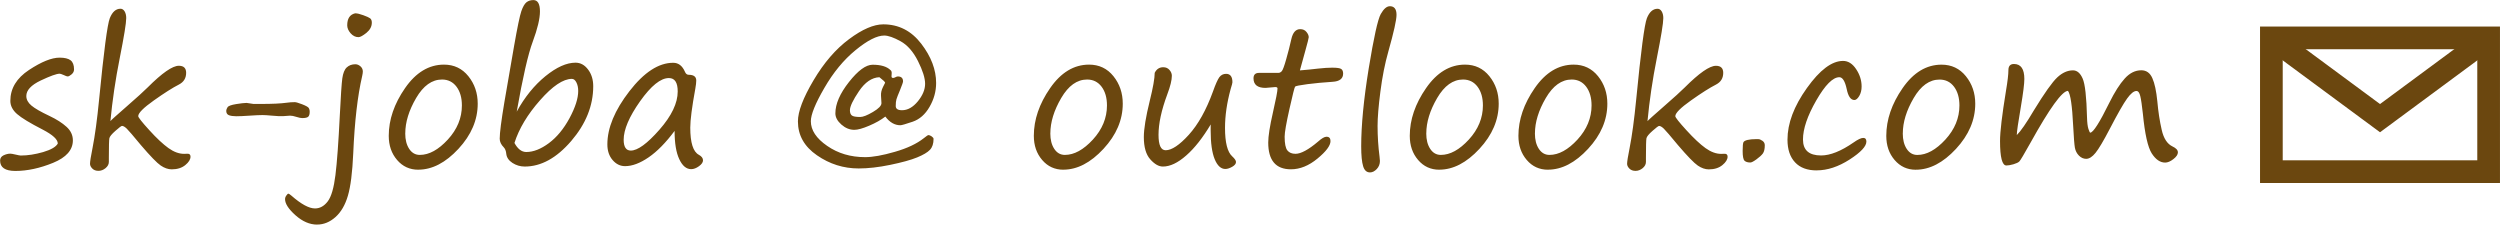
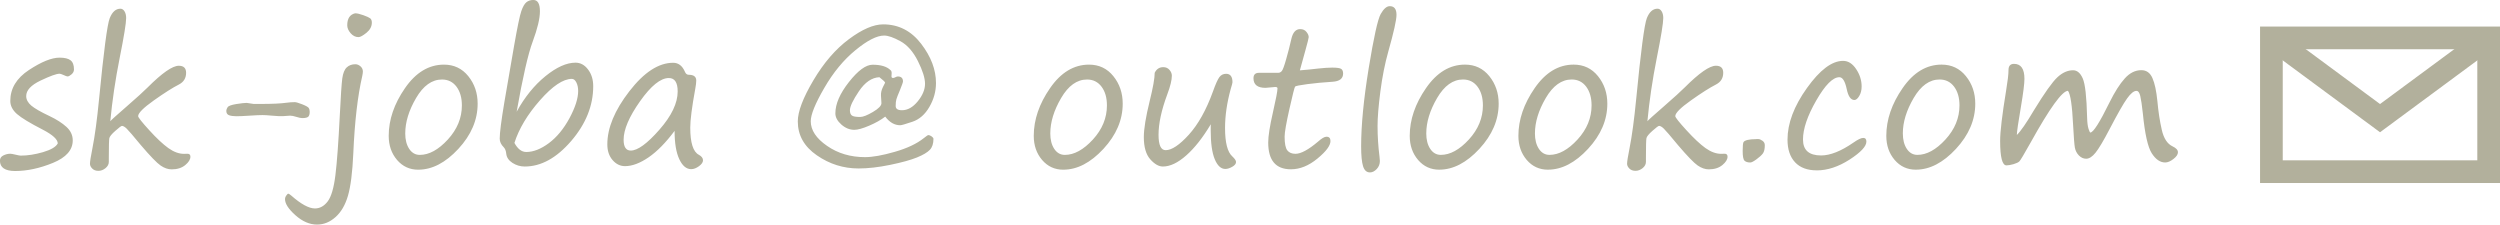
- <svg xmlns="http://www.w3.org/2000/svg" xml:space="preserve" width="33.048mm" height="2.969mm" version="1.1" style="shape-rendering:geometricPrecision; text-rendering:geometricPrecision; image-rendering:optimizeQuality; fill-rule:evenodd; clip-rule:evenodd" viewBox="0 0 680.87 61.17">
+ <svg xmlns="http://www.w3.org/2000/svg" xml:space="preserve" width="33.048mm" height="2.969mm" version="1.1" style="shape-rendering:geometricPrecision; text-rendering:geometricPrecision; image-rendering:optimizeQuality; fill-rule:evenodd; clip-rule:evenodd" viewBox="0 0 1335.52 119.97">
  <defs>
    <style type="text/css">
   
-     .str0 {stroke:#6B470F;stroke-width:6.18;stroke-miterlimit:22.926}
+     .str0 {stroke:#B2B09C;stroke-width:12.12;stroke-miterlimit:22.926}
    .fil1 {fill:none}
-     .fil0 {fill:#6B470F;fill-rule:nonzero}
+     .fil0 {fill:#B2B09C;fill-rule:nonzero}
   
  </style>
  </defs>
  <g id="Layer_x0020_1">
-     <g id="_1035934712">
-       <path class="fil0" d="M15.73 39.09c0,-1.11 -1.36,-2.36 -4.08,-3.78 -3.47,-1.78 -5.8,-3.19 -7.02,-4.26 -1.21,-1.06 -1.82,-2.26 -1.82,-3.57 0,-3.39 1.7,-6.2 5.09,-8.43 3.4,-2.24 6.17,-3.35 8.32,-3.35 1.38,0 2.38,0.25 3,0.72 0.62,0.48 0.94,1.31 0.94,2.49 0,0.52 -0.23,0.97 -0.68,1.35 -0.45,0.37 -0.8,0.56 -1.05,0.56 -0.19,0 -0.56,-0.12 -1.1,-0.39 -0.55,-0.23 -0.91,-0.36 -1.07,-0.36 -0.86,0 -2.58,0.63 -5.19,1.86 -2.61,1.25 -3.91,2.65 -3.91,4.22 0,0.95 0.46,1.82 1.38,2.59 0.92,0.78 2.57,1.73 4.95,2.85 1.93,0.91 3.46,1.9 4.62,2.95 1.15,1.04 1.73,2.28 1.73,3.69 0,2.61 -1.8,4.65 -5.39,6.12 -3.6,1.47 -7.03,2.21 -10.3,2.21 -2.75,-0.01 -4.13,-0.94 -4.13,-2.82 0,-0.64 0.3,-1.12 0.93,-1.43 0.62,-0.3 1.25,-0.46 1.87,-0.46 0.25,0 0.74,0.09 1.46,0.26 0.7,0.17 1.16,0.25 1.38,0.25 1.89,0 3.92,-0.32 6.08,-0.94 2.16,-0.64 3.51,-1.42 4.01,-2.35zm14.31 -6.08c0.22,-0.29 1.75,-1.66 4.57,-4.12 2.68,-2.33 4.54,-4.03 5.6,-5.08 3.93,-3.93 6.76,-5.9 8.49,-5.9 1.32,0 1.99,0.64 1.99,1.92 0,1.45 -0.65,2.51 -1.96,3.19 -1.71,0.87 -3.98,2.31 -6.83,4.33 -2.84,2.01 -4.26,3.44 -4.26,4.28 0,0.34 1,1.61 3.02,3.82 2,2.21 3.75,3.83 5.21,4.88 1.46,1.05 2.89,1.57 4.27,1.57l0.84 -0.03c0.6,-0.04 0.9,0.23 0.9,0.79 0,0.75 -0.47,1.52 -1.41,2.29 -0.94,0.77 -2.17,1.17 -3.71,1.17 -0.98,0 -1.99,-0.35 -3,-1.04 -1.01,-0.69 -2.82,-2.55 -5.41,-5.58 -2.06,-2.5 -3.35,-4 -3.85,-4.48 -0.52,-0.49 -0.94,-0.73 -1.28,-0.73 -0.18,0 -0.79,0.45 -1.79,1.34 -1,0.88 -1.55,1.55 -1.65,2.01 -0.09,0.46 -0.14,2.21 -0.14,5.27l0 1.19c0,0.64 -0.3,1.19 -0.89,1.69 -0.6,0.49 -1.25,0.74 -1.94,0.74 -0.71,0 -1.27,-0.21 -1.68,-0.63 -0.41,-0.42 -0.62,-0.85 -0.62,-1.29 0,-0.61 0.23,-2.06 0.69,-4.34 0.65,-3.29 1.25,-7.69 1.79,-13.21 1.27,-13.03 2.24,-20.4 2.91,-22.11 0.69,-1.72 1.66,-2.57 2.91,-2.57 0.45,0 0.82,0.23 1.12,0.71 0.29,0.48 0.44,1.09 0.44,1.84 0,1.36 -0.59,4.98 -1.76,10.86 -1.18,5.89 -2.02,11.63 -2.55,17.22zm39.07 -4.7l1.87 0c3.16,0 5.52,-0.11 7.07,-0.33 0.75,-0.11 1.5,-0.16 2.25,-0.16 0.32,0 0.98,0.2 1.98,0.58 1,0.39 1.59,0.72 1.78,0.98 0.18,0.27 0.28,0.62 0.28,1.07 0,0.63 -0.13,1.07 -0.38,1.32 -0.26,0.26 -0.81,0.39 -1.67,0.39 -0.37,0 -0.9,-0.11 -1.58,-0.33 -0.68,-0.22 -1.26,-0.33 -1.72,-0.33 -0.18,0 -0.8,0.04 -1.86,0.13 -0.57,0.05 -1.59,0.01 -3.07,-0.13 -1.14,-0.11 -1.99,-0.16 -2.56,-0.16 -0.78,0 -1.97,0.05 -3.55,0.16 -1.59,0.11 -2.78,0.16 -3.6,0.16 -0.82,0 -1.48,-0.09 -1.98,-0.27 -0.5,-0.18 -0.76,-0.59 -0.76,-1.21 0,-0.28 0.12,-0.59 0.35,-0.96 0.22,-0.37 1.01,-0.65 2.34,-0.87 1.32,-0.21 2.28,-0.32 2.86,-0.32l1.94 0.29zm27.6 -24.68l0.08 0c0.48,0 1.19,0.16 2.14,0.51 0.95,0.34 1.58,0.63 1.87,0.85 0.3,0.24 0.46,0.62 0.46,1.17 0,1.06 -0.49,1.98 -1.46,2.78 -0.98,0.78 -1.7,1.18 -2.17,1.18 -0.82,0 -1.53,-0.36 -2.16,-1.07 -0.61,-0.72 -0.91,-1.43 -0.91,-2.15 0,-1.84 0.71,-2.93 2.14,-3.27zm-10.34 57.54c-2.03,0 -4,-0.85 -5.9,-2.54 -1.9,-1.69 -2.84,-3.16 -2.84,-4.39 0,-0.34 0.11,-0.67 0.36,-1 0.23,-0.33 0.41,-0.5 0.53,-0.5 0.12,0 0.39,0.16 0.8,0.51 2.68,2.35 4.83,3.52 6.46,3.52 1.34,0 2.5,-0.64 3.48,-1.93 0.97,-1.28 1.66,-3.67 2.09,-7.15 0.43,-3.48 0.83,-8.9 1.19,-16.24 0.26,-5.29 0.49,-8.66 0.68,-10.09 0.2,-1.43 0.6,-2.43 1.21,-3 0.62,-0.57 1.39,-0.86 2.35,-0.86 0.49,0 0.96,0.19 1.39,0.57 0.43,0.38 0.64,0.86 0.64,1.4 0,0.3 -0.06,0.72 -0.18,1.25 -1.25,5.38 -2.06,12.39 -2.43,21.03 -0.23,5.21 -0.72,9.07 -1.46,11.57 -0.73,2.5 -1.86,4.44 -3.38,5.8 -1.53,1.36 -3.19,2.04 -5.01,2.04zm27.54 -14.95c-2.33,0 -4.26,-0.88 -5.77,-2.65 -1.52,-1.77 -2.27,-3.96 -2.27,-6.57 0,-4.4 1.48,-8.73 4.44,-13 2.95,-4.26 6.49,-6.4 10.61,-6.4 2.72,0 4.94,1.05 6.63,3.15 1.69,2.1 2.55,4.59 2.55,7.48 0,4.43 -1.75,8.53 -5.25,12.31 -3.51,3.78 -7.15,5.67 -10.93,5.67zm-3.55 -9.88c0,1.72 0.36,3.12 1.08,4.21 0.72,1.09 1.68,1.64 2.88,1.64 2.54,0 5.08,-1.4 7.64,-4.18 2.56,-2.79 3.83,-5.89 3.83,-9.29 0,-2.1 -0.49,-3.8 -1.46,-5.1 -0.98,-1.3 -2.29,-1.96 -3.95,-1.96 -2.74,0 -5.09,1.68 -7.06,5.05 -1.96,3.36 -2.95,6.57 -2.95,9.62zm30.36 -5.93c2.18,-3.97 4.79,-7.19 7.81,-9.65 3.03,-2.46 5.76,-3.69 8.21,-3.69 1.34,0 2.48,0.62 3.42,1.87 0.94,1.24 1.4,2.76 1.4,4.54 0,5.29 -2,10.27 -5.99,14.92 -3.99,4.64 -8.21,6.96 -12.66,6.96 -1.21,0 -2.32,-0.33 -3.34,-0.98 -1.01,-0.66 -1.58,-1.48 -1.69,-2.47 -0.07,-0.79 -0.3,-1.39 -0.69,-1.79 -0.73,-0.73 -1.1,-1.52 -1.1,-2.34 0,-1.55 0.42,-4.87 1.27,-9.94l2.64 -15.28c0.9,-5.13 1.56,-8.29 1.98,-9.51 0.42,-1.2 0.88,-2.01 1.39,-2.42 0.51,-0.41 1.14,-0.61 1.89,-0.61 1.19,0 1.79,1.03 1.79,3.09 0,1.96 -0.65,4.7 -1.96,8.23 -1.27,3.38 -2.72,9.75 -4.37,19.08zm-0.62 8.51c0.89,1.65 1.96,2.48 3.23,2.48 1.94,0 3.99,-0.81 6.16,-2.42 2.16,-1.61 4.03,-3.87 5.61,-6.79 1.57,-2.92 2.37,-5.39 2.37,-7.41 0,-0.9 -0.16,-1.67 -0.49,-2.32 -0.32,-0.64 -0.73,-0.98 -1.23,-0.98 -2.36,0 -5.26,1.94 -8.67,5.82 -3.42,3.87 -5.74,7.74 -6.97,11.62zm43.62 -3.27c-2.38,3.2 -4.74,5.6 -7.07,7.2 -2.34,1.6 -4.47,2.4 -6.42,2.4 -1.31,0 -2.44,-0.55 -3.39,-1.66 -0.96,-1.11 -1.43,-2.53 -1.43,-4.27 0,-4.47 2,-9.3 6,-14.47 4,-5.17 7.98,-7.75 11.93,-7.75 1.43,0 2.49,0.81 3.2,2.45 0.22,0.54 0.56,0.82 1.04,0.82 1.36,0 2.04,0.52 2.04,1.58 0,0.53 -0.09,1.26 -0.25,2.17 -0.92,5.02 -1.38,8.57 -1.38,10.63 0,4.13 0.78,6.59 2.35,7.42 0.75,0.41 1.12,0.91 1.12,1.5 0,0.53 -0.36,1.06 -1.1,1.6 -0.73,0.53 -1.44,0.8 -2.12,0.8 -1.32,0 -2.4,-0.91 -3.24,-2.71 -0.86,-1.8 -1.28,-4.38 -1.28,-7.71zm-1.55 -14.39c-2.25,0 -4.86,2.11 -7.85,6.32 -2.98,4.22 -4.47,7.72 -4.47,10.49 0,1.95 0.66,2.94 1.94,2.94 1.87,0 4.47,-1.89 7.8,-5.68 3.32,-3.78 4.98,-7.26 4.98,-10.42 0,-2.44 -0.8,-3.65 -2.4,-3.65zm58.93 10.5c-1.17,0.91 -2.63,1.73 -4.39,2.48 -1.76,0.75 -3.1,1.12 -4.04,1.12 -1.27,0 -2.44,-0.48 -3.53,-1.44 -1.09,-0.97 -1.63,-1.98 -1.63,-3.05 0,-2.55 1.23,-5.4 3.71,-8.54 2.47,-3.13 4.61,-4.7 6.44,-4.7 2.25,0 3.87,0.49 4.86,1.46 0.22,0.16 0.33,0.42 0.33,0.79 0,0.25 -0.02,0.54 -0.05,0.87 -0.02,0.32 0.12,0.48 0.46,0.48 0.15,0 0.36,-0.07 0.61,-0.2 0.25,-0.14 0.47,-0.21 0.64,-0.21 0.95,0 1.43,0.45 1.43,1.36 0,0.22 -0.27,1 -0.82,2.35 -0.52,1.25 -0.86,2.08 -0.98,2.52 -0.13,0.43 -0.19,1.04 -0.19,1.82 0,0.77 0.56,1.15 1.71,1.15 1.55,0 2.98,-0.81 4.31,-2.42 1.32,-1.62 1.98,-3.21 1.98,-4.78 0,-1.55 -0.65,-3.61 -1.94,-6.18 -1.29,-2.57 -2.88,-4.38 -4.75,-5.41 -1.87,-1.03 -3.36,-1.55 -4.45,-1.55 -1.97,0 -4.58,1.33 -7.81,3.98 -3.23,2.64 -6.06,6.08 -8.5,10.31 -2.45,4.22 -3.67,7.24 -3.67,9.04 0,2.44 1.48,4.68 4.44,6.72 2.95,2.05 6.4,3.07 10.36,3.07 2.04,0 4.74,-0.48 8.08,-1.45 3.35,-0.96 5.97,-2.2 7.88,-3.71 0.7,-0.56 1.12,-0.85 1.25,-0.85 0.26,0 0.56,0.12 0.9,0.36 0.34,0.25 0.51,0.46 0.51,0.67 0,1.29 -0.32,2.28 -0.98,2.98 -0.66,0.7 -1.83,1.39 -3.51,2.08 -1.69,0.69 -4.13,1.36 -7.31,2.02 -3.18,0.66 -6.05,0.98 -8.59,0.98 -4.12,0 -7.91,-1.19 -11.36,-3.58 -3.46,-2.38 -5.19,-5.47 -5.19,-9.24 0,-2.68 1.42,-6.41 4.26,-11.2 2.83,-4.78 6.06,-8.52 9.67,-11.2 3.61,-2.69 6.72,-4.03 9.32,-4.03 4.19,0 7.63,1.76 10.34,5.28 2.7,3.52 4.05,7.08 4.05,10.69 0,2.27 -0.59,4.43 -1.79,6.5 -1.18,2.06 -2.73,3.41 -4.6,4.05 -1.88,0.64 -3,0.96 -3.34,0.96 -1.55,0 -2.91,-0.78 -4.09,-2.35zm-1.6 -10.73c-2.06,0.09 -3.92,1.37 -5.56,3.8 -1.65,2.44 -2.47,4.17 -2.47,5.19 0,0.68 0.18,1.16 0.53,1.43 0.35,0.27 1.1,0.41 2.26,0.41 0.78,0 1.94,-0.45 3.49,-1.37 1.55,-0.91 2.31,-1.71 2.31,-2.39 0,-0.18 -0.05,-0.86 -0.12,-2.01 -0.05,-0.77 0.12,-1.56 0.53,-2.38 0.39,-0.75 0.59,-1.14 0.59,-1.17 0,-0.21 -0.52,-0.71 -1.56,-1.51zm50.1 25.19c-2.33,0 -4.26,-0.88 -5.77,-2.65 -1.52,-1.77 -2.27,-3.96 -2.27,-6.57 0,-4.4 1.48,-8.73 4.44,-13 2.95,-4.26 6.49,-6.4 10.61,-6.4 2.72,0 4.94,1.05 6.63,3.15 1.69,2.1 2.54,4.59 2.54,7.48 0,4.43 -1.75,8.53 -5.25,12.31 -3.51,3.78 -7.15,5.67 -10.93,5.67zm-3.55 -9.88c0,1.72 0.36,3.12 1.08,4.21 0.72,1.09 1.68,1.64 2.88,1.64 2.54,0 5.08,-1.4 7.64,-4.18 2.55,-2.79 3.83,-5.89 3.83,-9.29 0,-2.1 -0.49,-3.8 -1.46,-5.1 -0.98,-1.3 -2.29,-1.96 -3.95,-1.96 -2.74,0 -5.09,1.68 -7.06,5.05 -1.96,3.36 -2.95,6.57 -2.95,9.62zm43.72 -2.5c-2.18,3.65 -4.41,6.5 -6.7,8.5 -2.28,2.01 -4.39,3.02 -6.36,3.02 -1.13,0 -2.27,-0.65 -3.44,-1.97 -1.17,-1.31 -1.75,-3.33 -1.75,-6.05 0,-2.23 0.54,-5.52 1.61,-9.86 0.9,-3.63 1.35,-6.17 1.35,-7.64 0.5,-1.02 1.28,-1.53 2.33,-1.53 0.71,0 1.28,0.25 1.71,0.76 0.43,0.5 0.63,1.02 0.63,1.57 0,1.19 -0.42,2.89 -1.25,5.08 -1.59,4.28 -2.38,7.95 -2.38,11.01 0,2.79 0.64,4.19 1.94,4.19 1.65,0 3.76,-1.4 6.31,-4.21 2.55,-2.82 4.74,-6.73 6.57,-11.76 0.71,-2.01 1.3,-3.32 1.75,-3.93 0.46,-0.6 1.07,-0.91 1.83,-0.91 1.15,0 1.73,0.77 1.73,2.3 0,0.18 -0.16,0.81 -0.49,1.86 -1.02,3.73 -1.53,7.26 -1.53,10.58 0,3.98 0.66,6.57 1.97,7.74 0.68,0.63 1.02,1.14 1.02,1.53 0,0.48 -0.34,0.91 -1.04,1.31 -0.69,0.39 -1.31,0.59 -1.87,0.59 -1.19,0 -2.16,-0.89 -2.89,-2.66 -0.73,-1.77 -1.1,-4.39 -1.1,-7.84l0 -0.84c0,-0.27 0.01,-0.55 0.02,-0.84zm24.27 -14.67c1.76,-0.14 3.41,-0.3 4.95,-0.49 1.53,-0.17 2.82,-0.25 3.84,-0.25 1.29,0 2.11,0.12 2.45,0.36 0.34,0.23 0.52,0.65 0.52,1.25 0,1.38 -0.97,2.13 -2.89,2.24 -2.48,0.16 -4.74,0.37 -6.83,0.64 -2.08,0.27 -3.19,0.5 -3.36,0.67 -0.16,0.18 -0.67,2.21 -1.54,6.08 -0.87,3.88 -1.31,6.39 -1.31,7.55 0,1.88 0.25,3.12 0.74,3.74 0.5,0.63 1.24,0.93 2.22,0.93 1.46,0 3.51,-1.1 6.11,-3.3 1,-0.9 1.78,-1.35 2.32,-1.35 0.73,0 1.1,0.39 1.1,1.18 0,1.23 -1.18,2.82 -3.54,4.76 -2.35,1.95 -4.77,2.93 -7.24,2.93 -4.12,0 -6.18,-2.43 -6.18,-7.28 0,-1.75 0.43,-4.47 1.27,-8.15 0.84,-3.67 1.26,-5.86 1.26,-6.59 0,-0.25 -0.21,-0.38 -0.61,-0.38l-2.66 0.23c-2.18,0 -3.27,-0.87 -3.27,-2.61 0,-0.98 0.5,-1.48 1.51,-1.48l5.26 0c0.36,0 0.67,-0.17 0.95,-0.49 0.27,-0.32 0.67,-1.4 1.19,-3.25 0.53,-1.85 1,-3.68 1.4,-5.49 0.41,-1.79 1.21,-2.68 2.41,-2.68 0.73,0 1.3,0.25 1.71,0.77 0.41,0.5 0.61,0.98 0.61,1.43 0,0.24 -0.31,1.46 -0.92,3.65l-1.48 5.36zm24.46 -17.48c1.23,0 1.84,0.78 1.84,2.35 0,1.39 -0.74,4.72 -2.22,9.96 -0.94,3.3 -1.66,6.95 -2.17,10.94 -0.52,3.98 -0.77,7.11 -0.77,9.37 0,2.81 0.18,5.61 0.54,8.38 0.07,0.53 0.1,0.92 0.1,1.15 0,0.86 -0.29,1.59 -0.86,2.2 -0.59,0.61 -1.19,0.92 -1.84,0.92 -0.91,0 -1.53,-0.56 -1.87,-1.68 -0.35,-1.13 -0.53,-2.94 -0.53,-5.44 0,-5.7 0.68,-12.78 2.05,-21.21 1.38,-8.42 2.47,-13.36 3.27,-14.79 0.81,-1.43 1.63,-2.14 2.47,-2.14zm13.49 44.53c-2.33,0 -4.26,-0.88 -5.77,-2.65 -1.52,-1.77 -2.27,-3.96 -2.27,-6.57 0,-4.4 1.48,-8.73 4.44,-13 2.95,-4.26 6.49,-6.4 10.61,-6.4 2.72,0 4.94,1.05 6.63,3.15 1.69,2.1 2.54,4.59 2.54,7.48 0,4.43 -1.75,8.53 -5.25,12.31 -3.51,3.78 -7.14,5.67 -10.93,5.67zm-3.55 -9.88c0,1.72 0.36,3.12 1.08,4.21 0.72,1.09 1.68,1.64 2.88,1.64 2.54,0 5.08,-1.4 7.64,-4.18 2.55,-2.79 3.83,-5.89 3.83,-9.29 0,-2.1 -0.49,-3.8 -1.46,-5.1 -0.98,-1.3 -2.29,-1.96 -3.95,-1.96 -2.74,0 -5.09,1.68 -7.06,5.05 -1.96,3.36 -2.95,6.57 -2.95,9.62zm33.14 9.88c-2.33,0 -4.26,-0.88 -5.77,-2.65 -1.52,-1.77 -2.27,-3.96 -2.27,-6.57 0,-4.4 1.48,-8.73 4.44,-13 2.95,-4.26 6.49,-6.4 10.61,-6.4 2.72,0 4.94,1.05 6.63,3.15 1.69,2.1 2.54,4.59 2.54,7.48 0,4.43 -1.75,8.53 -5.25,12.31 -3.51,3.78 -7.14,5.67 -10.93,5.67zm-3.55 -9.88c0,1.72 0.36,3.12 1.08,4.21 0.72,1.09 1.68,1.64 2.88,1.64 2.54,0 5.08,-1.4 7.64,-4.18 2.55,-2.79 3.83,-5.89 3.83,-9.29 0,-2.1 -0.49,-3.8 -1.46,-5.1 -0.98,-1.3 -2.29,-1.96 -3.95,-1.96 -2.74,0 -5.09,1.68 -7.06,5.05 -1.96,3.36 -2.95,6.57 -2.95,9.62zm30.64 -3.32c0.22,-0.29 1.75,-1.66 4.57,-4.12 2.68,-2.33 4.54,-4.03 5.6,-5.08 3.93,-3.93 6.76,-5.9 8.49,-5.9 1.32,0 1.99,0.64 1.99,1.92 0,1.45 -0.65,2.51 -1.96,3.19 -1.71,0.87 -3.98,2.31 -6.83,4.33 -2.84,2.01 -4.26,3.44 -4.26,4.28 0,0.34 1,1.61 3.02,3.82 2.01,2.21 3.75,3.83 5.21,4.88 1.46,1.05 2.89,1.57 4.27,1.57l0.84 -0.03c0.6,-0.04 0.9,0.23 0.9,0.79 0,0.75 -0.47,1.52 -1.41,2.29 -0.94,0.77 -2.17,1.17 -3.71,1.17 -0.98,0 -1.99,-0.35 -3,-1.04 -1.01,-0.69 -2.82,-2.55 -5.41,-5.58 -2.06,-2.5 -3.35,-4 -3.85,-4.48 -0.52,-0.49 -0.94,-0.73 -1.28,-0.73 -0.18,0 -0.79,0.45 -1.79,1.34 -1,0.88 -1.55,1.55 -1.65,2.01 -0.09,0.46 -0.14,2.21 -0.14,5.27l0 1.19c0,0.64 -0.3,1.19 -0.89,1.69 -0.6,0.49 -1.25,0.74 -1.94,0.74 -0.71,0 -1.27,-0.21 -1.68,-0.63 -0.41,-0.42 -0.62,-0.85 -0.62,-1.29 0,-0.61 0.23,-2.06 0.69,-4.34 0.65,-3.29 1.25,-7.69 1.79,-13.21 1.27,-13.03 2.24,-20.4 2.91,-22.11 0.69,-1.72 1.66,-2.57 2.91,-2.57 0.45,0 0.82,0.23 1.12,0.71 0.29,0.48 0.44,1.09 0.44,1.84 0,1.36 -0.59,4.98 -1.76,10.86 -1.18,5.89 -2.02,11.63 -2.55,17.22zm29.67 4.88l0.56 0c0.31,0 0.67,0.15 1.1,0.45 0.43,0.3 0.64,0.7 0.64,1.21 0,1.02 -0.18,1.77 -0.53,2.25 -0.36,0.47 -0.93,1 -1.73,1.58 -0.8,0.58 -1.35,0.87 -1.67,0.87 -0.71,0 -1.25,-0.16 -1.59,-0.49 -0.34,-0.32 -0.51,-1.2 -0.51,-2.66 0,-1.34 0.08,-2.15 0.23,-2.4 0.15,-0.25 0.52,-0.46 1.11,-0.6 0.59,-0.14 1.38,-0.22 2.39,-0.22zm16.43 8.51c-2.55,0 -4.53,-0.73 -5.89,-2.2 -1.37,-1.46 -2.06,-3.51 -2.06,-6.16 0,-4.45 1.76,-9.13 5.29,-14.07 3.52,-4.93 6.8,-7.39 9.84,-7.39 1.38,0 2.57,0.74 3.56,2.23 1,1.49 1.5,3.07 1.5,4.74 0,1 -0.22,1.86 -0.65,2.59 -0.44,0.72 -0.87,1.09 -1.32,1.09 -0.99,0 -1.69,-1 -2.09,-2.99 -0.46,-2.14 -1.13,-3.22 -2,-3.22 -1.77,0 -3.86,2.1 -6.28,6.3 -2.42,4.21 -3.63,7.77 -3.63,10.66 0,2.9 1.64,4.35 4.93,4.35 2.5,0 5.45,-1.18 8.84,-3.53 1.19,-0.84 2.07,-1.25 2.64,-1.25 0.57,0 0.86,0.33 0.86,1 0,1.29 -1.52,2.92 -4.57,4.89 -3.06,1.96 -6.04,2.95 -8.97,2.95zm27 -0.18c-2.33,0 -4.25,-0.88 -5.77,-2.65 -1.52,-1.77 -2.27,-3.96 -2.27,-6.57 0,-4.4 1.48,-8.73 4.44,-13 2.95,-4.26 6.49,-6.4 10.61,-6.4 2.72,0 4.94,1.05 6.63,3.15 1.69,2.1 2.55,4.59 2.55,7.48 0,4.43 -1.75,8.53 -5.25,12.31 -3.51,3.78 -7.15,5.67 -10.93,5.67zm-3.55 -9.88c0,1.72 0.36,3.12 1.08,4.21 0.72,1.09 1.68,1.64 2.88,1.64 2.54,0 5.08,-1.4 7.64,-4.18 2.55,-2.79 3.83,-5.89 3.83,-9.29 0,-2.1 -0.49,-3.8 -1.46,-5.1 -0.98,-1.3 -2.29,-1.96 -3.95,-1.96 -2.74,0 -5.09,1.68 -7.06,5.05 -1.96,3.36 -2.95,6.57 -2.95,9.62zm44.98 -11.6c-1.59,0.04 -4.98,4.73 -10.17,14.08 -1.76,3.15 -2.78,4.87 -3.07,5.15 -0.29,0.28 -0.82,0.53 -1.6,0.76 -0.78,0.22 -1.42,0.33 -1.93,0.33 -1.14,0 -1.72,-2.22 -1.72,-6.67 0,-2.5 0.54,-7.04 1.61,-13.6 0.45,-2.65 0.67,-4.55 0.67,-5.69 0,-1.12 0.5,-1.68 1.51,-1.68 1.89,0 2.83,1.36 2.83,4.08 0,1.28 -0.31,3.79 -0.94,7.52 -0.73,4.26 -1.11,6.85 -1.12,7.76 1.05,-1.02 2.61,-3.26 4.65,-6.72 2.9,-4.74 5.03,-7.74 6.4,-9.01 1.37,-1.27 2.79,-1.9 4.25,-1.9 1.11,0 1.99,0.74 2.64,2.23 0.66,1.48 1.05,5.01 1.19,10.6 0.04,1.4 0.16,2.43 0.38,3.12 0.23,0.68 0.39,1.02 0.49,1.02 0.8,0 2.54,-2.72 5.22,-8.17 1.43,-2.88 2.82,-5.07 4.18,-6.57 1.35,-1.5 2.85,-2.25 4.51,-2.25 1.38,0 2.38,0.71 3.01,2.14 0.64,1.42 1.08,3.52 1.36,6.32 0.25,2.82 0.65,5.41 1.19,7.76 0.53,2.35 1.52,3.86 2.95,4.53 0.98,0.46 1.46,0.99 1.46,1.61 0,0.59 -0.41,1.2 -1.22,1.83 -0.82,0.64 -1.57,0.95 -2.25,0.95 -1.37,0 -2.58,-0.84 -3.65,-2.5 -1.07,-1.67 -1.88,-5.28 -2.42,-10.83 -0.25,-2.24 -0.47,-3.82 -0.7,-4.76 -0.22,-0.94 -0.57,-1.41 -1.05,-1.41 -0.71,0 -1.56,0.69 -2.54,2.05 -0.99,1.36 -2.57,4.13 -4.74,8.3 -1.7,3.26 -2.99,5.43 -3.87,6.51 -0.87,1.08 -1.72,1.62 -2.54,1.62 -0.73,0 -1.39,-0.3 -1.97,-0.88 -0.58,-0.59 -0.94,-1.3 -1.1,-2.13 -0.15,-0.82 -0.31,-2.85 -0.48,-6.09 -0.26,-5.38 -0.72,-8.52 -1.4,-9.4z" />
+     <g id="_1072382544">
+       <path class="fil0" d="M30.86 76.67c0,-2.17 -2.67,-4.64 -8.01,-7.41 -6.8,-3.49 -11.38,-6.26 -13.78,-8.35 -2.38,-2.09 -3.57,-4.43 -3.57,-7 0,-6.66 3.33,-12.16 9.99,-16.54 6.67,-4.38 12.11,-6.58 16.32,-6.58 2.71,0 4.67,0.48 5.88,1.41 1.22,0.94 1.83,2.57 1.83,4.88 0,1.02 -0.45,1.91 -1.33,2.65 -0.87,0.74 -1.58,1.1 -2.07,1.1 -0.38,0 -1.1,-0.24 -2.16,-0.76 -1.07,-0.46 -1.78,-0.7 -2.11,-0.7 -1.68,0 -5.06,1.23 -10.18,3.66 -5.12,2.45 -7.67,5.2 -7.67,8.28 0,1.87 0.91,3.56 2.7,5.08 1.81,1.52 5.04,3.39 9.72,5.59 3.78,1.79 6.79,3.73 9.05,5.78 2.26,2.05 3.39,4.47 3.39,7.24 0,5.11 -3.52,9.12 -10.57,12.01 -7.05,2.89 -13.79,4.33 -20.21,4.34 -5.4,-0.01 -8.11,-1.85 -8.11,-5.52 0,-1.26 0.6,-2.21 1.83,-2.8 1.21,-0.6 2.44,-0.91 3.68,-0.91 0.5,0 1.45,0.17 2.86,0.51 1.37,0.33 2.28,0.5 2.7,0.5 3.71,0 7.68,-0.62 11.92,-1.85 4.24,-1.25 6.88,-2.79 7.87,-4.62zm28.07 -11.93c0.43,-0.56 3.42,-3.27 8.96,-8.07 5.25,-4.57 8.91,-7.9 10.98,-9.97 7.71,-7.71 13.26,-11.58 16.65,-11.58 2.6,0 3.9,1.26 3.9,3.76 0,2.84 -1.28,4.93 -3.85,6.26 -3.35,1.71 -7.8,4.53 -13.4,8.5 -5.57,3.95 -8.37,6.76 -8.37,8.4 0,0.67 1.97,3.16 5.92,7.49 3.93,4.33 7.35,7.51 10.21,9.57 2.87,2.05 5.68,3.08 8.38,3.08l1.64 -0.05c1.18,-0.07 1.77,0.46 1.77,1.56 0,1.48 -0.93,2.98 -2.76,4.49 -1.85,1.52 -4.26,2.29 -7.27,2.29 -1.93,0 -3.9,-0.68 -5.88,-2.04 -1.98,-1.35 -5.52,-4.99 -10.6,-10.95 -4.04,-4.91 -6.57,-7.85 -7.56,-8.79 -1.01,-0.96 -1.85,-1.44 -2.51,-1.44 -0.36,0 -1.54,0.87 -3.51,2.62 -1.97,1.73 -3.04,3.05 -3.23,3.95 -0.17,0.91 -0.27,4.34 -0.27,10.33l0 2.34c0,1.25 -0.58,2.34 -1.75,3.32 -1.18,0.96 -2.44,1.45 -3.81,1.45 -1.4,0 -2.5,-0.41 -3.3,-1.23 -0.8,-0.82 -1.21,-1.66 -1.21,-2.53 0,-1.2 0.46,-4.04 1.35,-8.51 1.28,-6.45 2.44,-15.09 3.5,-25.92 2.48,-25.56 4.38,-40.01 5.71,-43.37 1.35,-3.37 3.25,-5.05 5.71,-5.05 0.87,0 1.61,0.46 2.19,1.4 0.58,0.94 0.87,2.14 0.87,3.61 0,2.66 -1.15,9.76 -3.46,21.3 -2.31,11.56 -3.97,22.82 -5.01,33.78zm76.64 -9.22l3.67 0c6.21,0 10.83,-0.22 13.87,-0.65 1.48,-0.21 2.94,-0.31 4.42,-0.31 0.63,0 1.93,0.39 3.88,1.14 1.95,0.77 3.12,1.42 3.49,1.93 0.36,0.53 0.55,1.22 0.55,2.09 0,1.23 -0.26,2.11 -0.75,2.6 -0.5,0.5 -1.59,0.76 -3.27,0.76 -0.74,0 -1.76,-0.22 -3.1,-0.65 -1.34,-0.43 -2.47,-0.65 -3.37,-0.65 -0.36,0 -1.57,0.08 -3.64,0.25 -1.11,0.09 -3.12,0.02 -6.02,-0.25 -2.24,-0.21 -3.9,-0.31 -5.02,-0.31 -1.54,0 -3.87,0.1 -6.96,0.31 -3.11,0.21 -5.46,0.31 -7.06,0.31 -1.61,0 -2.91,-0.19 -3.88,-0.53 -0.99,-0.36 -1.49,-1.15 -1.49,-2.38 0,-0.55 0.23,-1.16 0.69,-1.88 0.44,-0.72 1.98,-1.28 4.58,-1.71 2.6,-0.41 4.48,-0.63 5.61,-0.63l3.81 0.57zm54.13 -48.41l0.16 0c0.94,0 2.34,0.32 4.21,0.99 1.86,0.66 3.1,1.23 3.68,1.67 0.58,0.46 0.89,1.21 0.89,2.29 0,2.07 -0.96,3.89 -2.86,5.44 -1.92,1.54 -3.33,2.32 -4.26,2.32 -1.61,0 -3.01,-0.7 -4.23,-2.1 -1.2,-1.41 -1.79,-2.81 -1.79,-4.21 0,-3.61 1.4,-5.75 4.21,-6.41zm-20.29 112.86c-3.98,0 -7.84,-1.66 -11.57,-4.98 -3.73,-3.31 -5.58,-6.19 -5.58,-8.6 0,-0.67 0.22,-1.32 0.7,-1.97 0.46,-0.65 0.8,-0.97 1.04,-0.97 0.24,0 0.76,0.32 1.56,0.99 5.25,4.62 9.48,6.91 12.68,6.91 2.63,0 4.91,-1.25 6.83,-3.78 1.9,-2.52 3.27,-7.21 4.11,-14.03 0.84,-6.83 1.62,-17.45 2.34,-31.86 0.51,-10.38 0.96,-16.99 1.33,-19.79 0.39,-2.8 1.18,-4.77 2.38,-5.89 1.21,-1.13 2.74,-1.69 4.62,-1.69 0.96,0 1.88,0.38 2.74,1.13 0.84,0.75 1.26,1.68 1.26,2.74 0,0.59 -0.12,1.42 -0.34,2.46 -2.44,10.56 -4.04,24.31 -4.77,41.24 -0.46,10.22 -1.42,17.79 -2.86,22.7 -1.43,4.91 -3.64,8.71 -6.64,11.38 -2.99,2.67 -6.26,4 -9.84,4zm54.03 -29.32c-4.57,0 -8.35,-1.73 -11.33,-5.2 -2.97,-3.48 -4.46,-7.77 -4.46,-12.88 0,-8.62 2.91,-17.12 8.7,-25.49 5.78,-8.37 12.73,-12.56 20.82,-12.56 5.34,0 9.68,2.05 13,6.17 3.32,4.11 4.99,9 4.99,14.68 0,8.69 -3.44,16.73 -10.3,24.15 -6.88,7.42 -14.01,11.12 -21.43,11.12zm-6.96 -19.39c0,3.37 0.7,6.12 2.12,8.26 1.42,2.14 3.3,3.22 5.64,3.22 4.98,0 9.97,-2.74 14.99,-8.2 5.02,-5.48 7.51,-11.55 7.51,-18.22 0,-4.12 -0.96,-7.44 -2.87,-10.01 -1.92,-2.55 -4.5,-3.84 -7.75,-3.84 -5.37,0 -9.99,3.3 -13.85,9.9 -3.85,6.59 -5.78,12.88 -5.78,18.87zm59.55 -11.63c4.28,-7.78 9.39,-14.1 15.32,-18.92 5.95,-4.83 11.31,-7.24 16.1,-7.24 2.63,0 4.87,1.22 6.7,3.66 1.85,2.43 2.75,5.41 2.75,8.91 0,10.39 -3.92,20.14 -11.75,29.26 -7.84,9.1 -16.1,13.65 -24.83,13.65 -2.38,0 -4.55,-0.65 -6.55,-1.93 -1.98,-1.29 -3.1,-2.89 -3.32,-4.85 -0.14,-1.56 -0.6,-2.74 -1.35,-3.51 -1.44,-1.43 -2.15,-2.97 -2.15,-4.6 0,-3.05 0.82,-9.55 2.49,-19.5l5.17 -29.97c1.76,-10.06 3.06,-16.27 3.88,-18.65 0.82,-2.36 1.73,-3.95 2.74,-4.76 0.99,-0.8 2.23,-1.2 3.7,-1.2 2.34,0 3.5,2.02 3.5,6.05 0,3.85 -1.28,9.22 -3.85,16.15 -2.48,6.64 -5.33,19.13 -8.57,37.43zm-1.22 16.7c1.74,3.23 3.85,4.86 6.33,4.86 3.8,0 7.84,-1.59 12.08,-4.74 4.24,-3.16 7.9,-7.6 11,-13.32 3.08,-5.73 4.64,-10.58 4.64,-14.53 0,-1.76 -0.32,-3.29 -0.96,-4.55 -0.63,-1.26 -1.44,-1.92 -2.41,-1.92 -4.64,0 -10.32,3.81 -17.01,11.41 -6.7,7.6 -11.25,15.19 -13.67,22.79zm85.55 -6.42c-4.67,6.28 -9.3,10.98 -13.87,14.13 -4.59,3.13 -8.78,4.71 -12.59,4.71 -2.57,0 -4.79,-1.08 -6.66,-3.25 -1.88,-2.17 -2.8,-4.96 -2.8,-8.38 0,-8.78 3.92,-18.24 11.77,-28.38 7.85,-10.15 15.65,-15.21 23.4,-15.21 2.8,0 4.89,1.59 6.28,4.8 0.42,1.06 1.11,1.61 2.05,1.61 2.67,0 4,1.03 4,3.1 0,1.04 -0.17,2.47 -0.5,4.26 -1.81,9.85 -2.7,16.81 -2.7,20.85 0,8.09 1.52,12.94 4.61,14.55 1.47,0.8 2.2,1.78 2.2,2.94 0,1.04 -0.72,2.08 -2.15,3.14 -1.43,1.04 -2.82,1.58 -4.15,1.58 -2.59,0 -4.71,-1.78 -6.36,-5.32 -1.68,-3.54 -2.52,-8.59 -2.52,-15.12zm-3.05 -28.23c-4.41,0 -9.54,4.14 -15.39,12.4 -5.85,8.28 -8.78,15.14 -8.78,20.58 0,3.83 1.29,5.77 3.81,5.77 3.68,0 8.78,-3.71 15.3,-11.14 6.51,-7.41 9.77,-14.24 9.77,-20.44 0,-4.78 -1.58,-7.17 -4.71,-7.17zm115.6 20.6c-2.29,1.78 -5.16,3.39 -8.6,4.86 -3.46,1.47 -6.09,2.21 -7.92,2.21 -2.48,0 -4.79,-0.94 -6.93,-2.82 -2.14,-1.9 -3.2,-3.88 -3.2,-5.99 0,-5.01 2.41,-10.59 7.27,-16.75 4.84,-6.14 9.05,-9.22 12.62,-9.22 4.42,0 7.58,0.96 9.53,2.86 0.43,0.31 0.65,0.82 0.65,1.56 0,0.5 -0.03,1.06 -0.09,1.71 -0.05,0.63 0.24,0.95 0.89,0.95 0.29,0 0.7,-0.14 1.2,-0.4 0.5,-0.27 0.93,-0.41 1.25,-0.41 1.86,0 2.8,0.89 2.8,2.66 0,0.43 -0.53,1.97 -1.61,4.61 -1.03,2.44 -1.68,4.09 -1.92,4.94 -0.25,0.85 -0.37,2.04 -0.37,3.58 0,1.5 1.11,2.25 3.35,2.25 3.05,0 5.85,-1.59 8.45,-4.76 2.58,-3.18 3.88,-6.3 3.88,-9.37 0,-3.04 -1.28,-7.08 -3.81,-12.13 -2.53,-5.05 -5.64,-8.58 -9.32,-10.6 -3.68,-2.02 -6.58,-3.03 -8.72,-3.03 -3.87,0 -8.98,2.6 -15.31,7.8 -6.33,5.18 -11.89,11.92 -16.68,20.22 -4.81,8.28 -7.21,14.2 -7.21,17.74 0,4.78 2.91,9.17 8.71,13.17 5.78,4.02 12.56,6.02 20.32,6.02 4,0 9.29,-0.94 15.86,-2.84 6.57,-1.88 11.72,-4.31 15.47,-7.29 1.37,-1.1 2.19,-1.66 2.44,-1.66 0.51,0 1.1,0.24 1.76,0.7 0.67,0.48 0.99,0.91 0.99,1.32 0,2.53 -0.63,4.48 -1.92,5.85 -1.3,1.37 -3.59,2.74 -6.89,4.09 -3.32,1.35 -8.09,2.67 -14.34,3.96 -6.24,1.29 -11.87,1.92 -16.85,1.92 -8.07,0 -15.51,-2.33 -22.29,-7.02 -6.79,-4.67 -10.18,-10.73 -10.18,-18.13 0,-5.25 2.79,-12.58 8.35,-21.97 5.56,-9.38 11.89,-16.71 18.97,-21.96 7.08,-5.27 13.17,-7.9 18.29,-7.9 8.21,0 14.97,3.46 20.27,10.35 5.3,6.91 7.94,13.89 7.94,20.97 0,4.45 -1.16,8.69 -3.51,12.75 -2.32,4.04 -5.35,6.69 -9.03,7.94 -3.69,1.25 -5.88,1.88 -6.55,1.88 -3.05,0 -5.71,-1.54 -8.03,-4.62zm-3.14 -21.04c-4.04,0.19 -7.68,2.69 -10.9,7.46 -3.23,4.79 -4.84,8.18 -4.84,10.18 0,1.34 0.34,2.28 1.03,2.8 0.68,0.53 2.15,0.8 4.43,0.8 1.54,0 3.81,-0.89 6.84,-2.68 3.03,-1.78 4.54,-3.35 4.54,-4.69 0,-0.36 -0.09,-1.68 -0.24,-3.95 -0.1,-1.51 0.24,-3.06 1.04,-4.67 0.77,-1.48 1.16,-2.23 1.16,-2.3 0,-0.41 -1.03,-1.39 -3.06,-2.96zm98.26 49.41c-4.57,0 -8.35,-1.73 -11.33,-5.2 -2.97,-3.48 -4.46,-7.77 -4.46,-12.88 0,-8.62 2.91,-17.12 8.71,-25.49 5.78,-8.37 12.73,-12.56 20.82,-12.56 5.34,0 9.68,2.05 13,6.17 3.32,4.11 4.99,9 4.99,14.68 0,8.69 -3.44,16.73 -10.29,24.15 -6.88,7.42 -14.01,11.12 -21.44,11.12zm-6.96 -19.39c0,3.37 0.7,6.12 2.12,8.26 1.42,2.14 3.3,3.22 5.65,3.22 4.98,0 9.97,-2.74 14.99,-8.2 5.01,-5.48 7.5,-11.55 7.5,-18.22 0,-4.12 -0.95,-7.44 -2.87,-10.01 -1.92,-2.55 -4.5,-3.84 -7.75,-3.84 -5.37,0 -9.99,3.3 -13.85,9.9 -3.85,6.59 -5.78,12.88 -5.78,18.87zm85.76 -4.91c-4.28,7.17 -8.66,12.74 -13.14,16.68 -4.47,3.95 -8.62,5.92 -12.47,5.92 -2.21,0 -4.45,-1.28 -6.74,-3.86 -2.29,-2.57 -3.44,-6.54 -3.44,-11.87 0,-4.38 1.06,-10.83 3.16,-19.35 1.76,-7.12 2.65,-12.11 2.65,-14.99 0.98,-2 2.5,-3.01 4.57,-3.01 1.4,0 2.51,0.49 3.35,1.49 0.84,0.97 1.24,2 1.24,3.08 0,2.34 -0.82,5.66 -2.44,9.97 -3.12,8.39 -4.67,15.59 -4.67,21.6 0,5.48 1.26,8.21 3.81,8.21 3.23,0 7.37,-2.75 12.37,-8.26 5.01,-5.53 9.31,-13.21 12.88,-23.06 1.4,-3.94 2.55,-6.51 3.44,-7.7 0.89,-1.18 2.09,-1.78 3.6,-1.78 2.25,0 3.4,1.51 3.4,4.52 0,0.36 -0.32,1.59 -0.96,3.66 -2,7.32 -3.01,14.24 -3.01,20.76 0,7.82 1.3,12.88 3.87,15.17 1.33,1.24 2,2.24 2,3.01 0,0.94 -0.67,1.79 -2.04,2.56 -1.35,0.77 -2.57,1.15 -3.68,1.15 -2.34,0 -4.23,-1.75 -5.66,-5.22 -1.44,-3.47 -2.15,-8.6 -2.15,-15.38l0 -1.66c0,-0.53 0.01,-1.08 0.05,-1.64zm47.61 -28.78c3.44,-0.27 6.69,-0.58 9.72,-0.96 3.01,-0.33 5.52,-0.5 7.52,-0.5 2.53,0 4.14,0.24 4.81,0.7 0.67,0.46 1.01,1.28 1.01,2.46 0,2.71 -1.9,4.17 -5.66,4.4 -4.86,0.31 -9.31,0.72 -13.4,1.26 -4.07,0.53 -6.26,0.98 -6.59,1.32 -0.31,0.36 -1.32,4.33 -3.03,11.93 -1.71,7.61 -2.57,12.54 -2.57,14.81 0,3.68 0.49,6.12 1.45,7.34 0.97,1.23 2.43,1.83 4.36,1.83 2.87,0 6.88,-2.15 11.99,-6.47 1.97,-1.76 3.49,-2.66 4.55,-2.66 1.44,0 2.15,0.77 2.15,2.31 0,2.42 -2.31,5.53 -6.94,9.34 -4.62,3.83 -9.36,5.75 -14.2,5.75 -8.09,0 -12.12,-4.77 -12.12,-14.29 0,-3.44 0.84,-8.78 2.49,-15.99 1.64,-7.19 2.47,-11.5 2.47,-12.94 0,-0.5 -0.41,-0.75 -1.2,-0.75l-5.21 0.46c-4.28,0 -6.42,-1.71 -6.42,-5.12 0,-1.93 0.98,-2.91 2.96,-2.91l10.31 0c0.7,0 1.32,-0.33 1.87,-0.96 0.53,-0.63 1.32,-2.75 2.34,-6.38 1.04,-3.63 1.96,-7.22 2.75,-10.76 0.8,-3.51 2.38,-5.25 4.72,-5.25 1.43,0 2.55,0.49 3.35,1.51 0.81,0.99 1.2,1.93 1.2,2.8 0,0.46 -0.6,2.86 -1.8,7.17l-2.91 10.52zm47.97 -34.28c2.41,0 3.61,1.54 3.61,4.62 0,2.74 -1.45,9.25 -4.36,19.54 -1.83,6.48 -3.25,13.63 -4.26,21.45 -1.01,7.82 -1.5,13.94 -1.5,18.39 0,5.51 0.36,11 1.05,16.44 0.14,1.04 0.19,1.8 0.19,2.26 0,1.68 -0.56,3.11 -1.69,4.31 -1.15,1.2 -2.34,1.8 -3.61,1.8 -1.78,0 -2.99,-1.1 -3.68,-3.3 -0.69,-2.21 -1.03,-5.77 -1.03,-10.68 0,-11.19 1.34,-25.06 4.03,-41.61 2.7,-16.52 4.84,-26.21 6.41,-29.01 1.59,-2.8 3.2,-4.21 4.84,-4.21zm26.47 87.35c-4.57,0 -8.35,-1.73 -11.33,-5.2 -2.97,-3.48 -4.46,-7.77 -4.46,-12.88 0,-8.62 2.91,-17.12 8.7,-25.49 5.78,-8.37 12.73,-12.56 20.82,-12.56 5.34,0 9.68,2.05 13,6.17 3.31,4.11 4.99,9 4.99,14.68 0,8.69 -3.44,16.73 -10.3,24.15 -6.88,7.42 -14.01,11.12 -21.43,11.12zm-6.96 -19.39c0,3.37 0.7,6.12 2.12,8.26 1.42,2.14 3.3,3.22 5.65,3.22 4.98,0 9.97,-2.74 14.99,-8.2 5.01,-5.48 7.5,-11.55 7.5,-18.22 0,-4.12 -0.96,-7.44 -2.87,-10.01 -1.92,-2.55 -4.5,-3.84 -7.75,-3.84 -5.37,0 -9.99,3.3 -13.85,9.9 -3.85,6.59 -5.78,12.88 -5.78,18.87zm65.01 19.39c-4.57,0 -8.35,-1.73 -11.33,-5.2 -2.97,-3.48 -4.46,-7.77 -4.46,-12.88 0,-8.62 2.91,-17.12 8.7,-25.49 5.78,-8.37 12.73,-12.56 20.82,-12.56 5.34,0 9.68,2.05 13,6.17 3.31,4.11 4.99,9 4.99,14.68 0,8.69 -3.44,16.73 -10.3,24.15 -6.88,7.42 -14.01,11.12 -21.43,11.12zm-6.96 -19.39c0,3.37 0.7,6.12 2.12,8.26 1.42,2.14 3.3,3.22 5.65,3.22 4.98,0 9.97,-2.74 14.99,-8.2 5.01,-5.48 7.5,-11.55 7.5,-18.22 0,-4.12 -0.96,-7.44 -2.87,-10.01 -1.92,-2.55 -4.5,-3.84 -7.75,-3.84 -5.37,0 -9.99,3.3 -13.85,9.9 -3.85,6.59 -5.78,12.88 -5.78,18.87zm60.1 -6.52c0.43,-0.56 3.42,-3.27 8.96,-8.07 5.25,-4.57 8.91,-7.9 10.98,-9.97 7.71,-7.71 13.26,-11.58 16.65,-11.58 2.6,0 3.9,1.26 3.9,3.76 0,2.84 -1.28,4.93 -3.85,6.26 -3.35,1.71 -7.8,4.53 -13.39,8.5 -5.58,3.95 -8.37,6.76 -8.37,8.4 0,0.67 1.96,3.16 5.92,7.49 3.94,4.33 7.35,7.51 10.21,9.57 2.87,2.05 5.68,3.08 8.38,3.08l1.64 -0.05c1.18,-0.07 1.77,0.46 1.77,1.56 0,1.48 -0.93,2.98 -2.76,4.49 -1.85,1.52 -4.26,2.29 -7.27,2.29 -1.93,0 -3.9,-0.68 -5.89,-2.04 -1.98,-1.35 -5.52,-4.99 -10.6,-10.95 -4.04,-4.91 -6.57,-7.85 -7.56,-8.79 -1.01,-0.96 -1.85,-1.44 -2.51,-1.44 -0.36,0 -1.54,0.87 -3.51,2.62 -1.96,1.73 -3.04,3.05 -3.23,3.95 -0.17,0.91 -0.27,4.34 -0.27,10.33l0 2.34c0,1.25 -0.58,2.34 -1.75,3.32 -1.18,0.96 -2.44,1.45 -3.81,1.45 -1.4,0 -2.5,-0.41 -3.3,-1.23 -0.8,-0.82 -1.21,-1.66 -1.21,-2.53 0,-1.2 0.46,-4.04 1.35,-8.51 1.28,-6.45 2.44,-15.09 3.5,-25.92 2.48,-25.56 4.38,-40.01 5.71,-43.37 1.35,-3.37 3.25,-5.05 5.71,-5.05 0.87,0 1.61,0.46 2.19,1.4 0.58,0.94 0.87,2.14 0.87,3.61 0,2.66 -1.15,9.76 -3.46,21.3 -2.31,11.56 -3.97,22.82 -5.01,33.78zm58.2 9.57l1.09 0c0.6,0 1.32,0.29 2.16,0.89 0.84,0.58 1.25,1.37 1.25,2.38 0,2 -0.34,3.48 -1.04,4.42 -0.7,0.92 -1.83,1.97 -3.39,3.1 -1.56,1.14 -2.65,1.71 -3.29,1.71 -1.4,0 -2.45,-0.32 -3.11,-0.96 -0.67,-0.63 -0.99,-2.36 -0.99,-5.22 0,-2.63 0.16,-4.21 0.45,-4.7 0.3,-0.5 1.02,-0.89 2.19,-1.18 1.15,-0.27 2.7,-0.42 4.69,-0.42zm32.23 16.7c-5.01,0 -8.88,-1.44 -11.56,-4.31 -2.69,-2.87 -4.04,-6.89 -4.04,-12.08 0,-8.72 3.46,-17.91 10.39,-27.6 6.91,-9.66 13.34,-14.5 19.29,-14.5 2.71,0 5.03,1.45 6.98,4.38 1.96,2.92 2.94,6.02 2.94,9.31 0,1.97 -0.43,3.66 -1.28,5.08 -0.86,1.42 -1.71,2.14 -2.58,2.14 -1.94,0 -3.31,-1.96 -4.11,-5.87 -0.91,-4.21 -2.21,-6.31 -3.92,-6.31 -3.47,0 -7.58,4.12 -12.32,12.37 -4.76,8.26 -7.12,15.23 -7.12,20.91 0,5.68 3.21,8.52 9.67,8.52 4.91,0 10.69,-2.31 17.34,-6.91 2.34,-1.64 4.05,-2.46 5.17,-2.46 1.13,0 1.69,0.65 1.69,1.97 0,2.53 -2.99,5.73 -8.96,9.6 -5.99,3.85 -11.86,5.78 -17.59,5.78zm52.97 -0.36c-4.57,0 -8.35,-1.73 -11.33,-5.2 -2.97,-3.48 -4.46,-7.77 -4.46,-12.88 0,-8.62 2.91,-17.12 8.71,-25.49 5.78,-8.37 12.73,-12.56 20.82,-12.56 5.34,0 9.68,2.05 13,6.17 3.32,4.11 4.99,9 4.99,14.68 0,8.69 -3.44,16.73 -10.3,24.15 -6.88,7.42 -14.01,11.12 -21.44,11.12zm-6.96 -19.39c0,3.37 0.7,6.12 2.12,8.26 1.42,2.14 3.3,3.22 5.65,3.22 4.98,0 9.97,-2.74 14.99,-8.2 5.01,-5.48 7.5,-11.55 7.5,-18.22 0,-4.12 -0.95,-7.44 -2.87,-10.01 -1.92,-2.55 -4.5,-3.84 -7.75,-3.84 -5.37,0 -9.99,3.3 -13.86,9.9 -3.85,6.59 -5.78,12.88 -5.78,18.87zm88.23 -22.75c-3.12,0.07 -9.77,9.27 -19.95,27.61 -3.46,6.17 -5.46,9.55 -6.02,10.09 -0.57,0.55 -1.61,1.04 -3.13,1.49 -1.52,0.42 -2.79,0.65 -3.78,0.65 -2.24,0 -3.37,-4.36 -3.37,-13.09 0,-4.91 1.06,-13.81 3.16,-26.67 0.87,-5.2 1.31,-8.93 1.31,-11.17 0,-2.21 0.99,-3.3 2.95,-3.3 3.71,0 5.56,2.67 5.56,8.01 0,2.52 -0.61,7.43 -1.85,14.75 -1.43,8.35 -2.17,13.43 -2.21,15.23 2.07,-2 5.12,-6.4 9.12,-13.17 5.68,-9.29 9.87,-15.17 12.56,-17.67 2.68,-2.48 5.47,-3.73 8.35,-3.73 2.17,0 3.9,1.45 5.18,4.36 1.29,2.91 2.07,9.84 2.33,20.8 0.07,2.74 0.32,4.77 0.75,6.11 0.44,1.33 0.76,2 0.96,2 1.58,0 4.98,-5.34 10.23,-16.03 2.8,-5.64 5.52,-9.94 8.19,-12.88 2.65,-2.95 5.6,-4.41 8.85,-4.41 2.7,0 4.67,1.4 5.9,4.19 1.25,2.79 2.12,6.91 2.67,12.4 0.5,5.54 1.27,10.62 2.33,15.23 1.04,4.62 2.98,7.58 5.78,8.88 1.92,0.91 2.86,1.95 2.86,3.16 0,1.16 -0.8,2.36 -2.4,3.59 -1.61,1.25 -3.08,1.86 -4.41,1.86 -2.69,0 -5.07,-1.64 -7.17,-4.91 -2.11,-3.29 -3.69,-10.37 -4.76,-21.24 -0.48,-4.38 -0.93,-7.5 -1.37,-9.33 -0.43,-1.85 -1.12,-2.77 -2.06,-2.77 -1.4,0 -3.06,1.35 -4.97,4.02 -1.94,2.67 -5.03,8.11 -9.31,16.29 -3.33,6.39 -5.87,10.64 -7.6,12.76 -1.71,2.12 -3.37,3.18 -4.97,3.18 -1.44,0 -2.72,-0.58 -3.87,-1.73 -1.13,-1.16 -1.85,-2.55 -2.16,-4.17 -0.29,-1.61 -0.61,-5.59 -0.94,-11.94 -0.51,-10.55 -1.42,-16.71 -2.75,-18.44z" />
      <g>
-         <polygon class="fil1 str0" points="618.61,10.32 677.78,10.32 677.78,46.75 618.61,46.75 " />
-         <polyline class="fil1 str0" points="618.61,10.32 648.2,32.18 677.78,10.32 " />
+         <polygon class="fil1 str0" points="1213.4,20.24 1329.46,20.24 1329.46,91.7 1213.4,91.7 " />
+         <polyline class="fil1 str0" points="1213.4,20.24 1271.43,63.11 1329.46,20.24 " />
      </g>
    </g>
  </g>
</svg>
